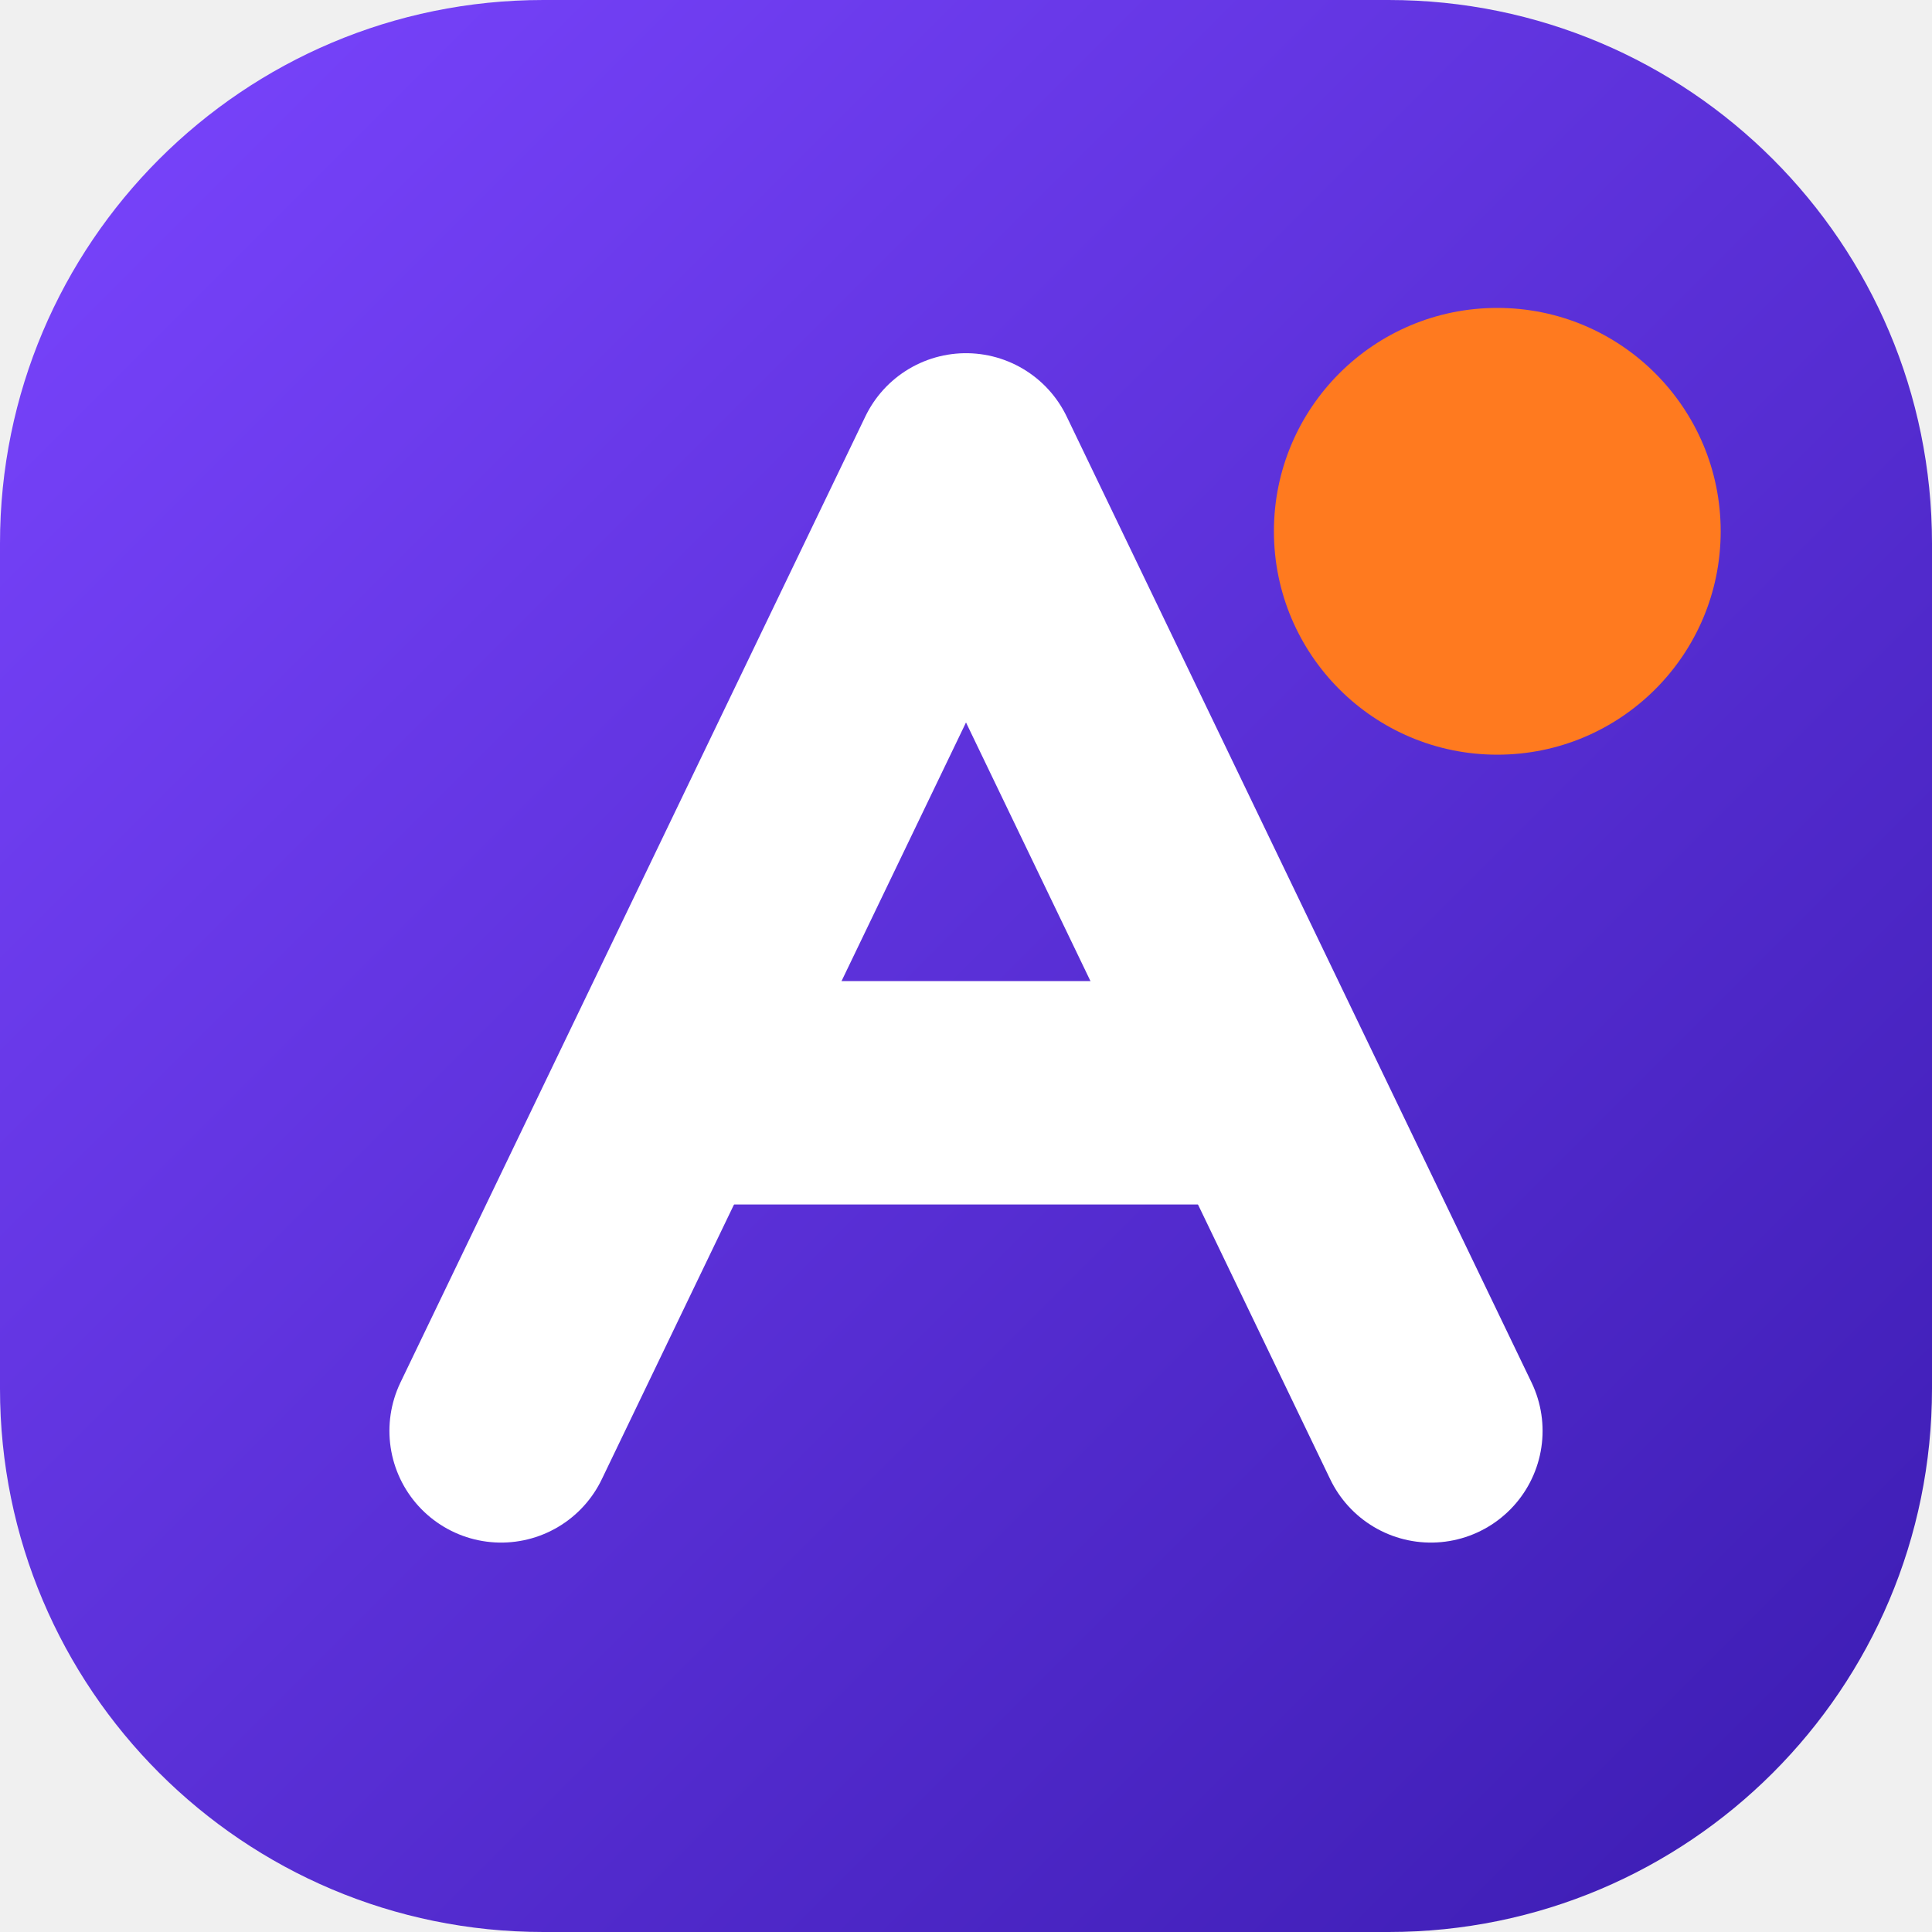
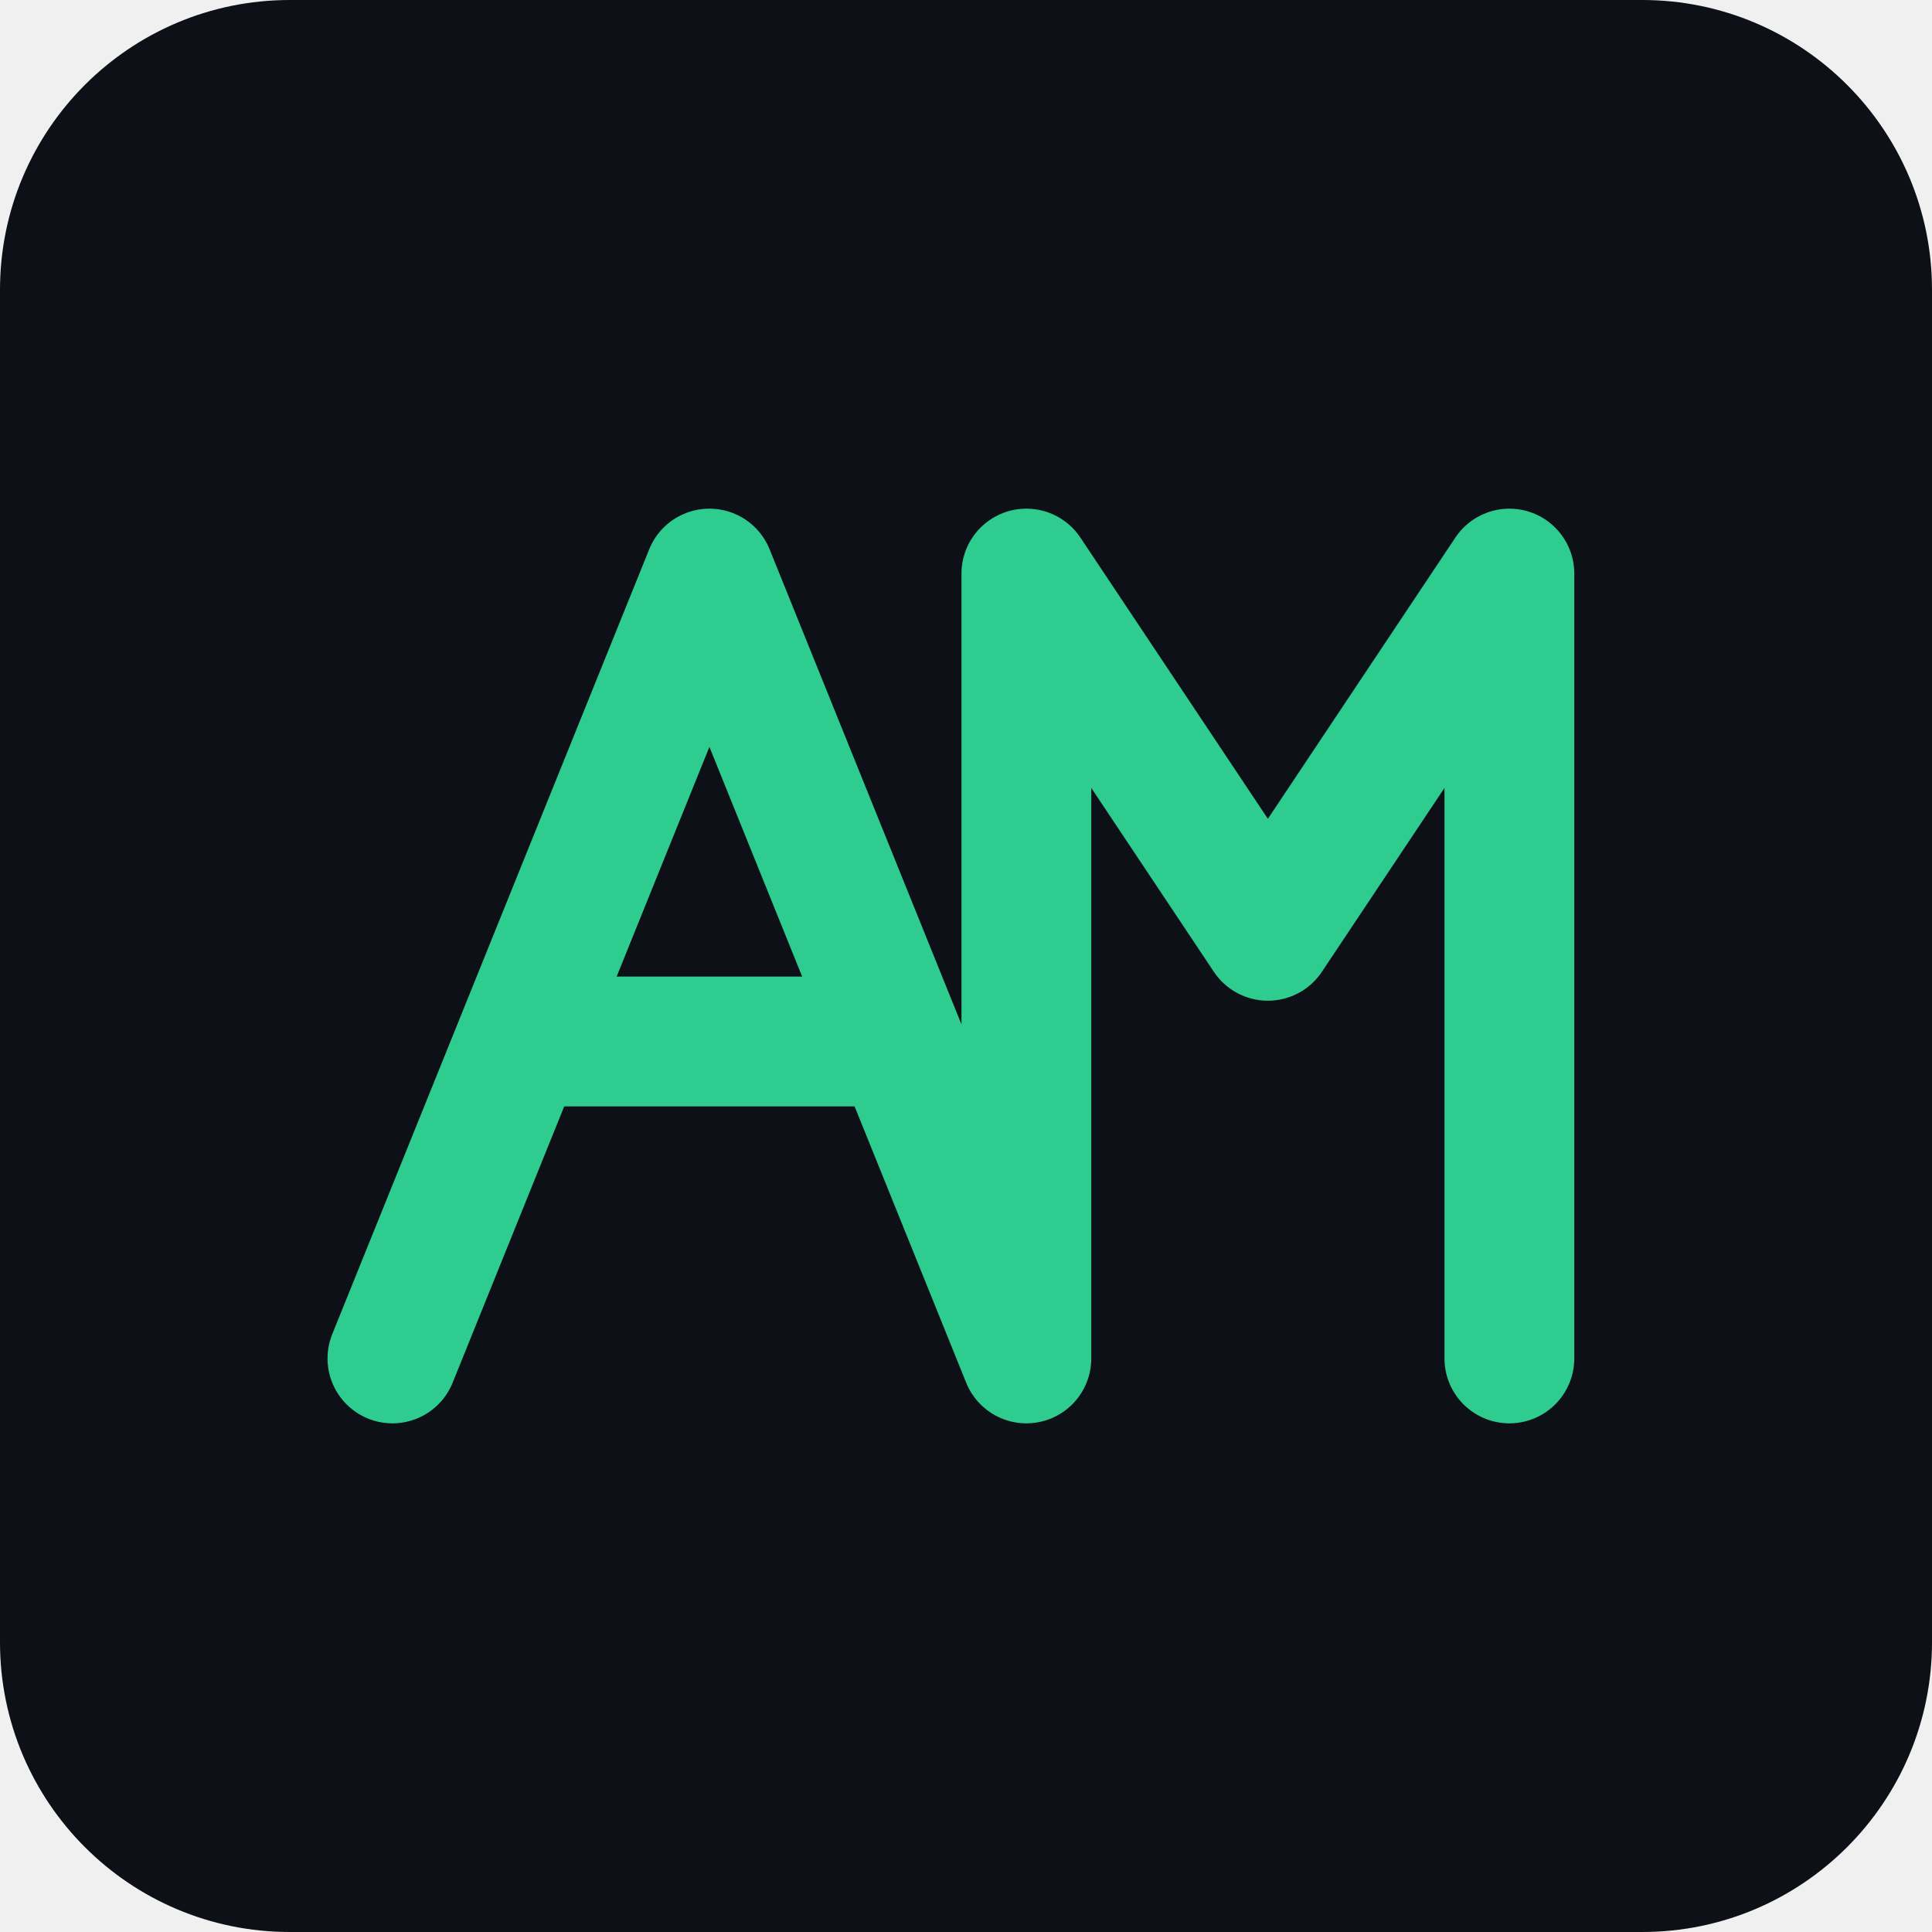
<svg xmlns="http://www.w3.org/2000/svg" viewBox="0 0 64 64" role="img" aria-label="Aniello Mollo">
-   <defs>
-     <linearGradient id="fav-tile" x1="0" y1="0" x2="1" y2="1">
-       <stop offset="0" stop-color="#7b45ff" />
-       <stop offset="1" stop-color="#3a1bb0" />
-     </linearGradient>
-   </defs>
-   <rect width="64" height="64" rx="18" fill="url(#fav-tile)" />
-   <circle cx="49.6" cy="17.6" r="7.4" fill="#ff7a1f" />
-   <path d="M16.6 47.4 L32 15.4 L47.4 47.4" fill="none" stroke="#fff" stroke-width="7.4" stroke-linecap="round" stroke-linejoin="round" />
-   <path d="M23.7 36.2 H40.3" fill="none" stroke="#fff" stroke-width="7.4" stroke-linecap="round" />
+   <rect width="64" height="64" rx="9.6" fill="#0d1117" />
+   <g fill="none" stroke="#2ecc8f" stroke-width="4.3" stroke-linecap="round" stroke-linejoin="round">
+     <path d="M13 45 L23.5 19 L34 45 L34 19 L42 31 L50 19 L50 45" />
+     <path d="M17.6 34.5 H29.4" />
+   </g>
</svg>
